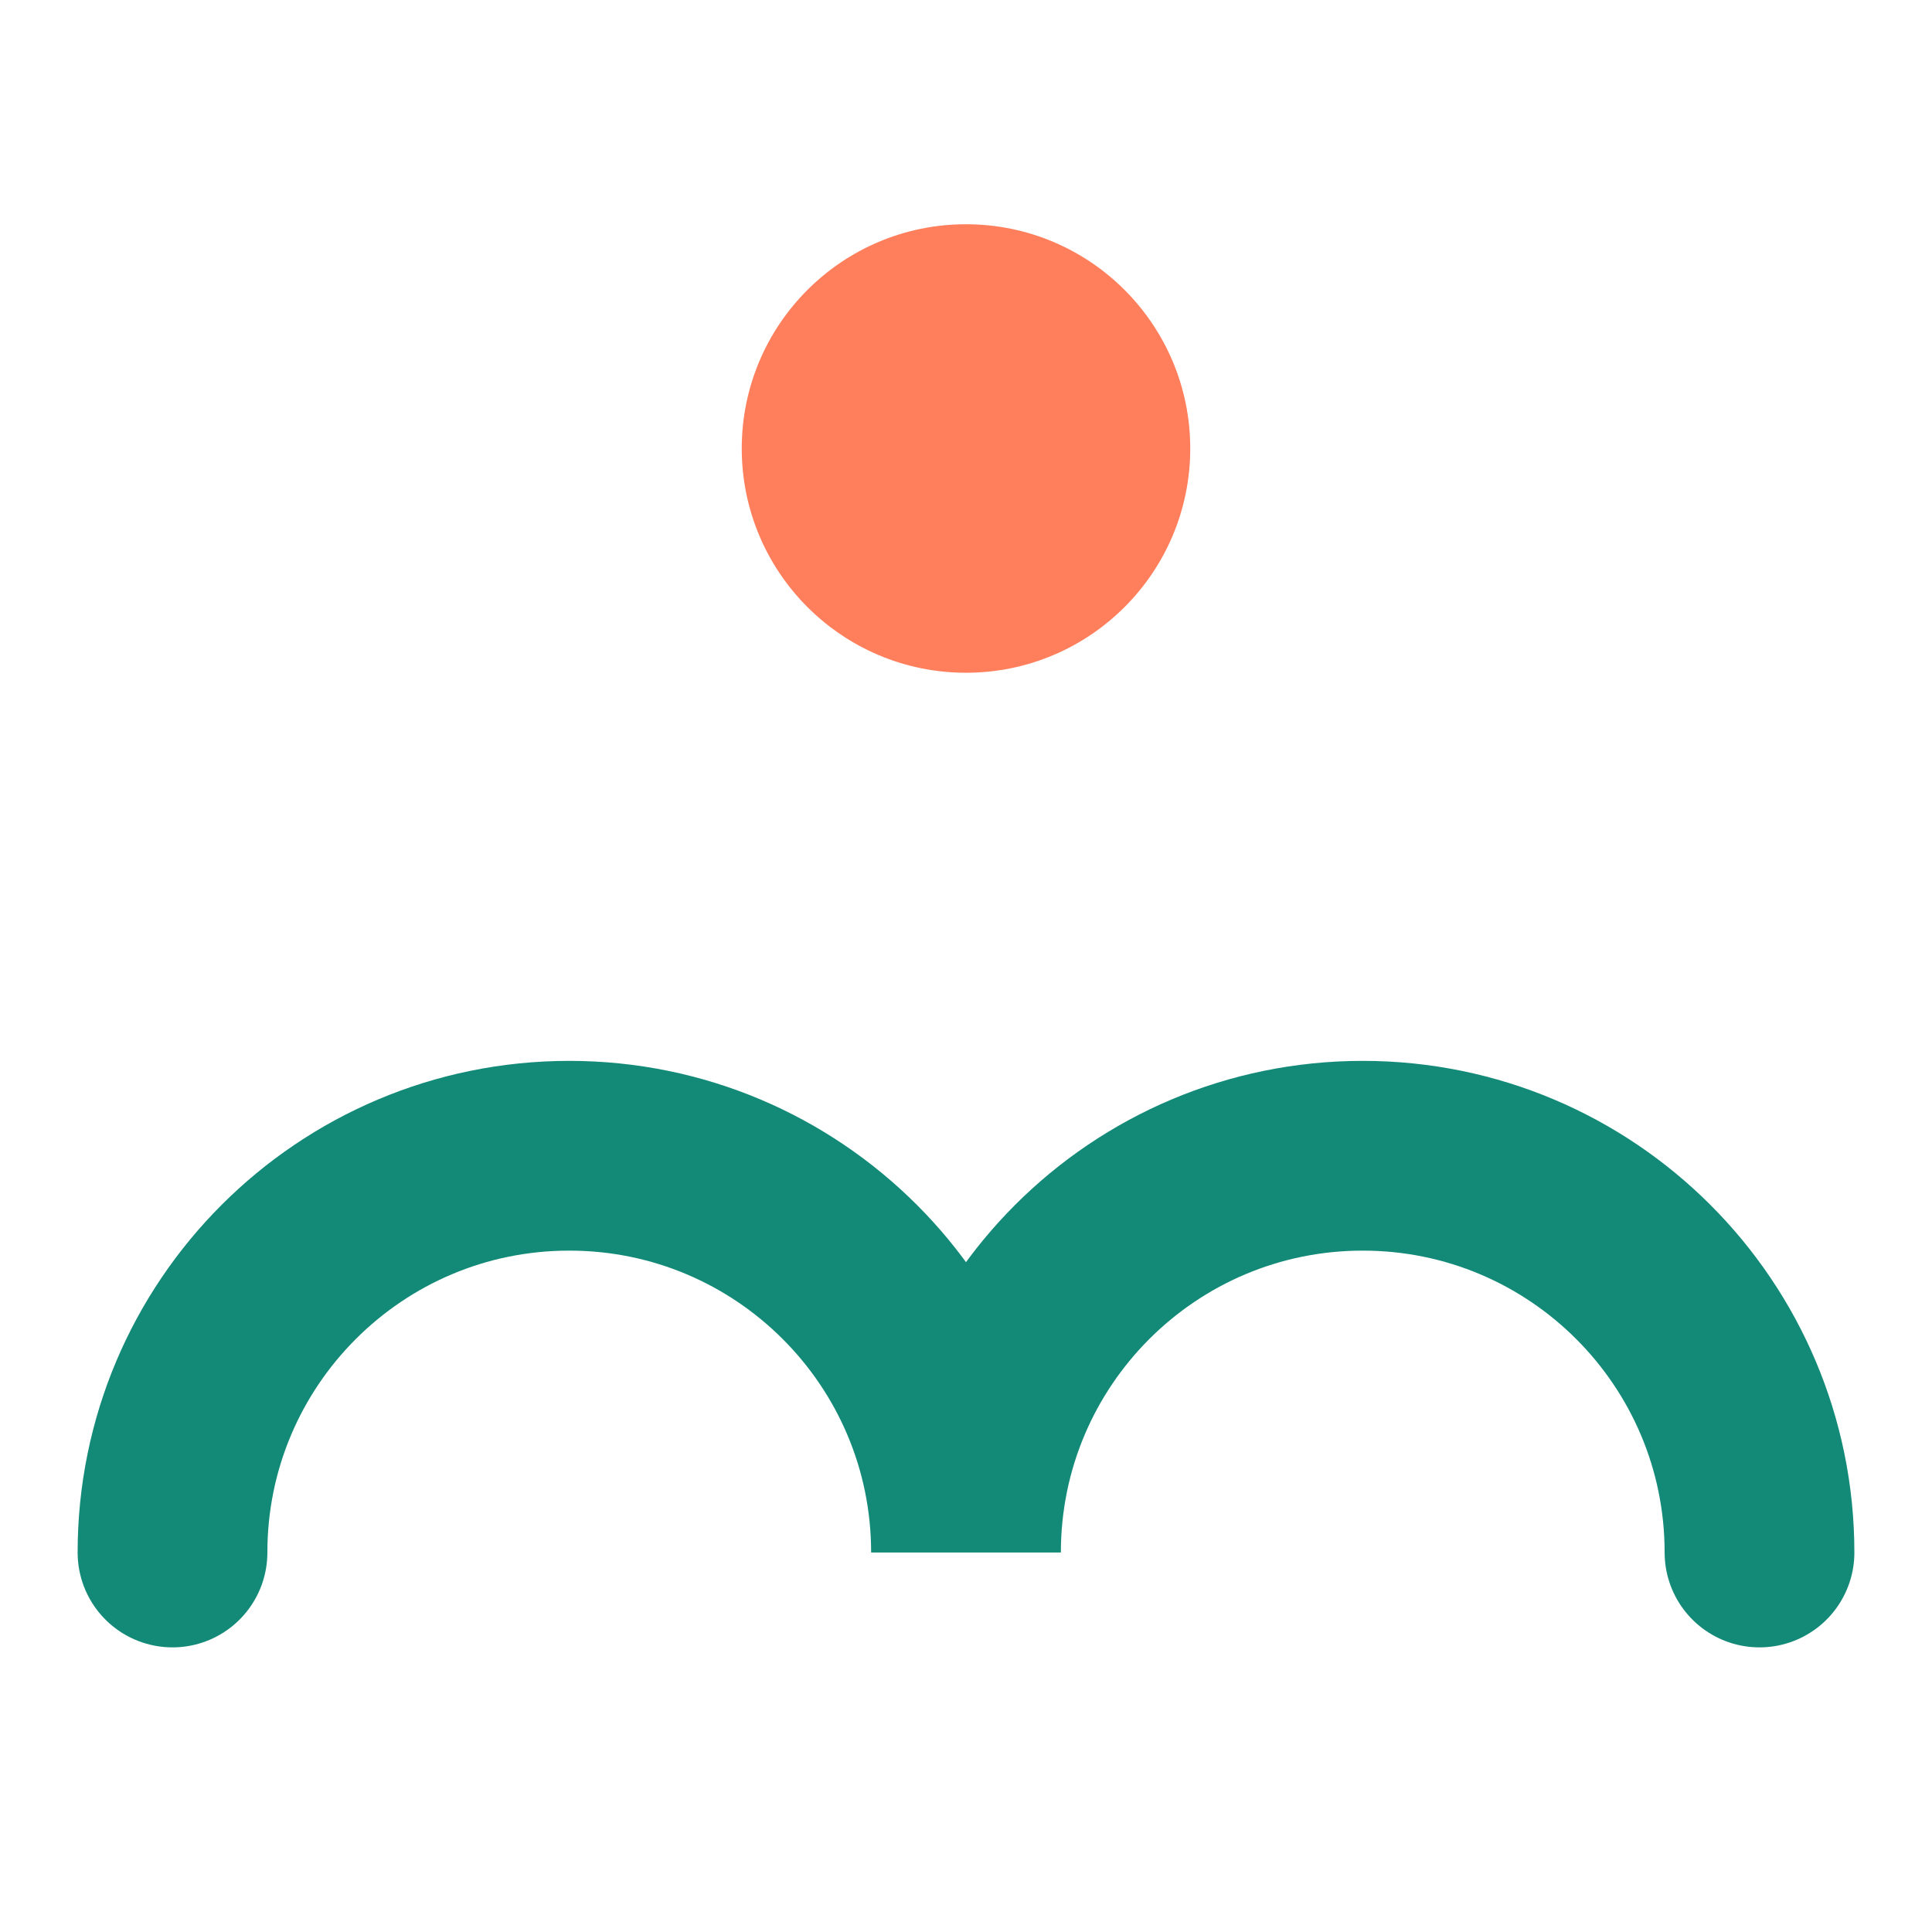
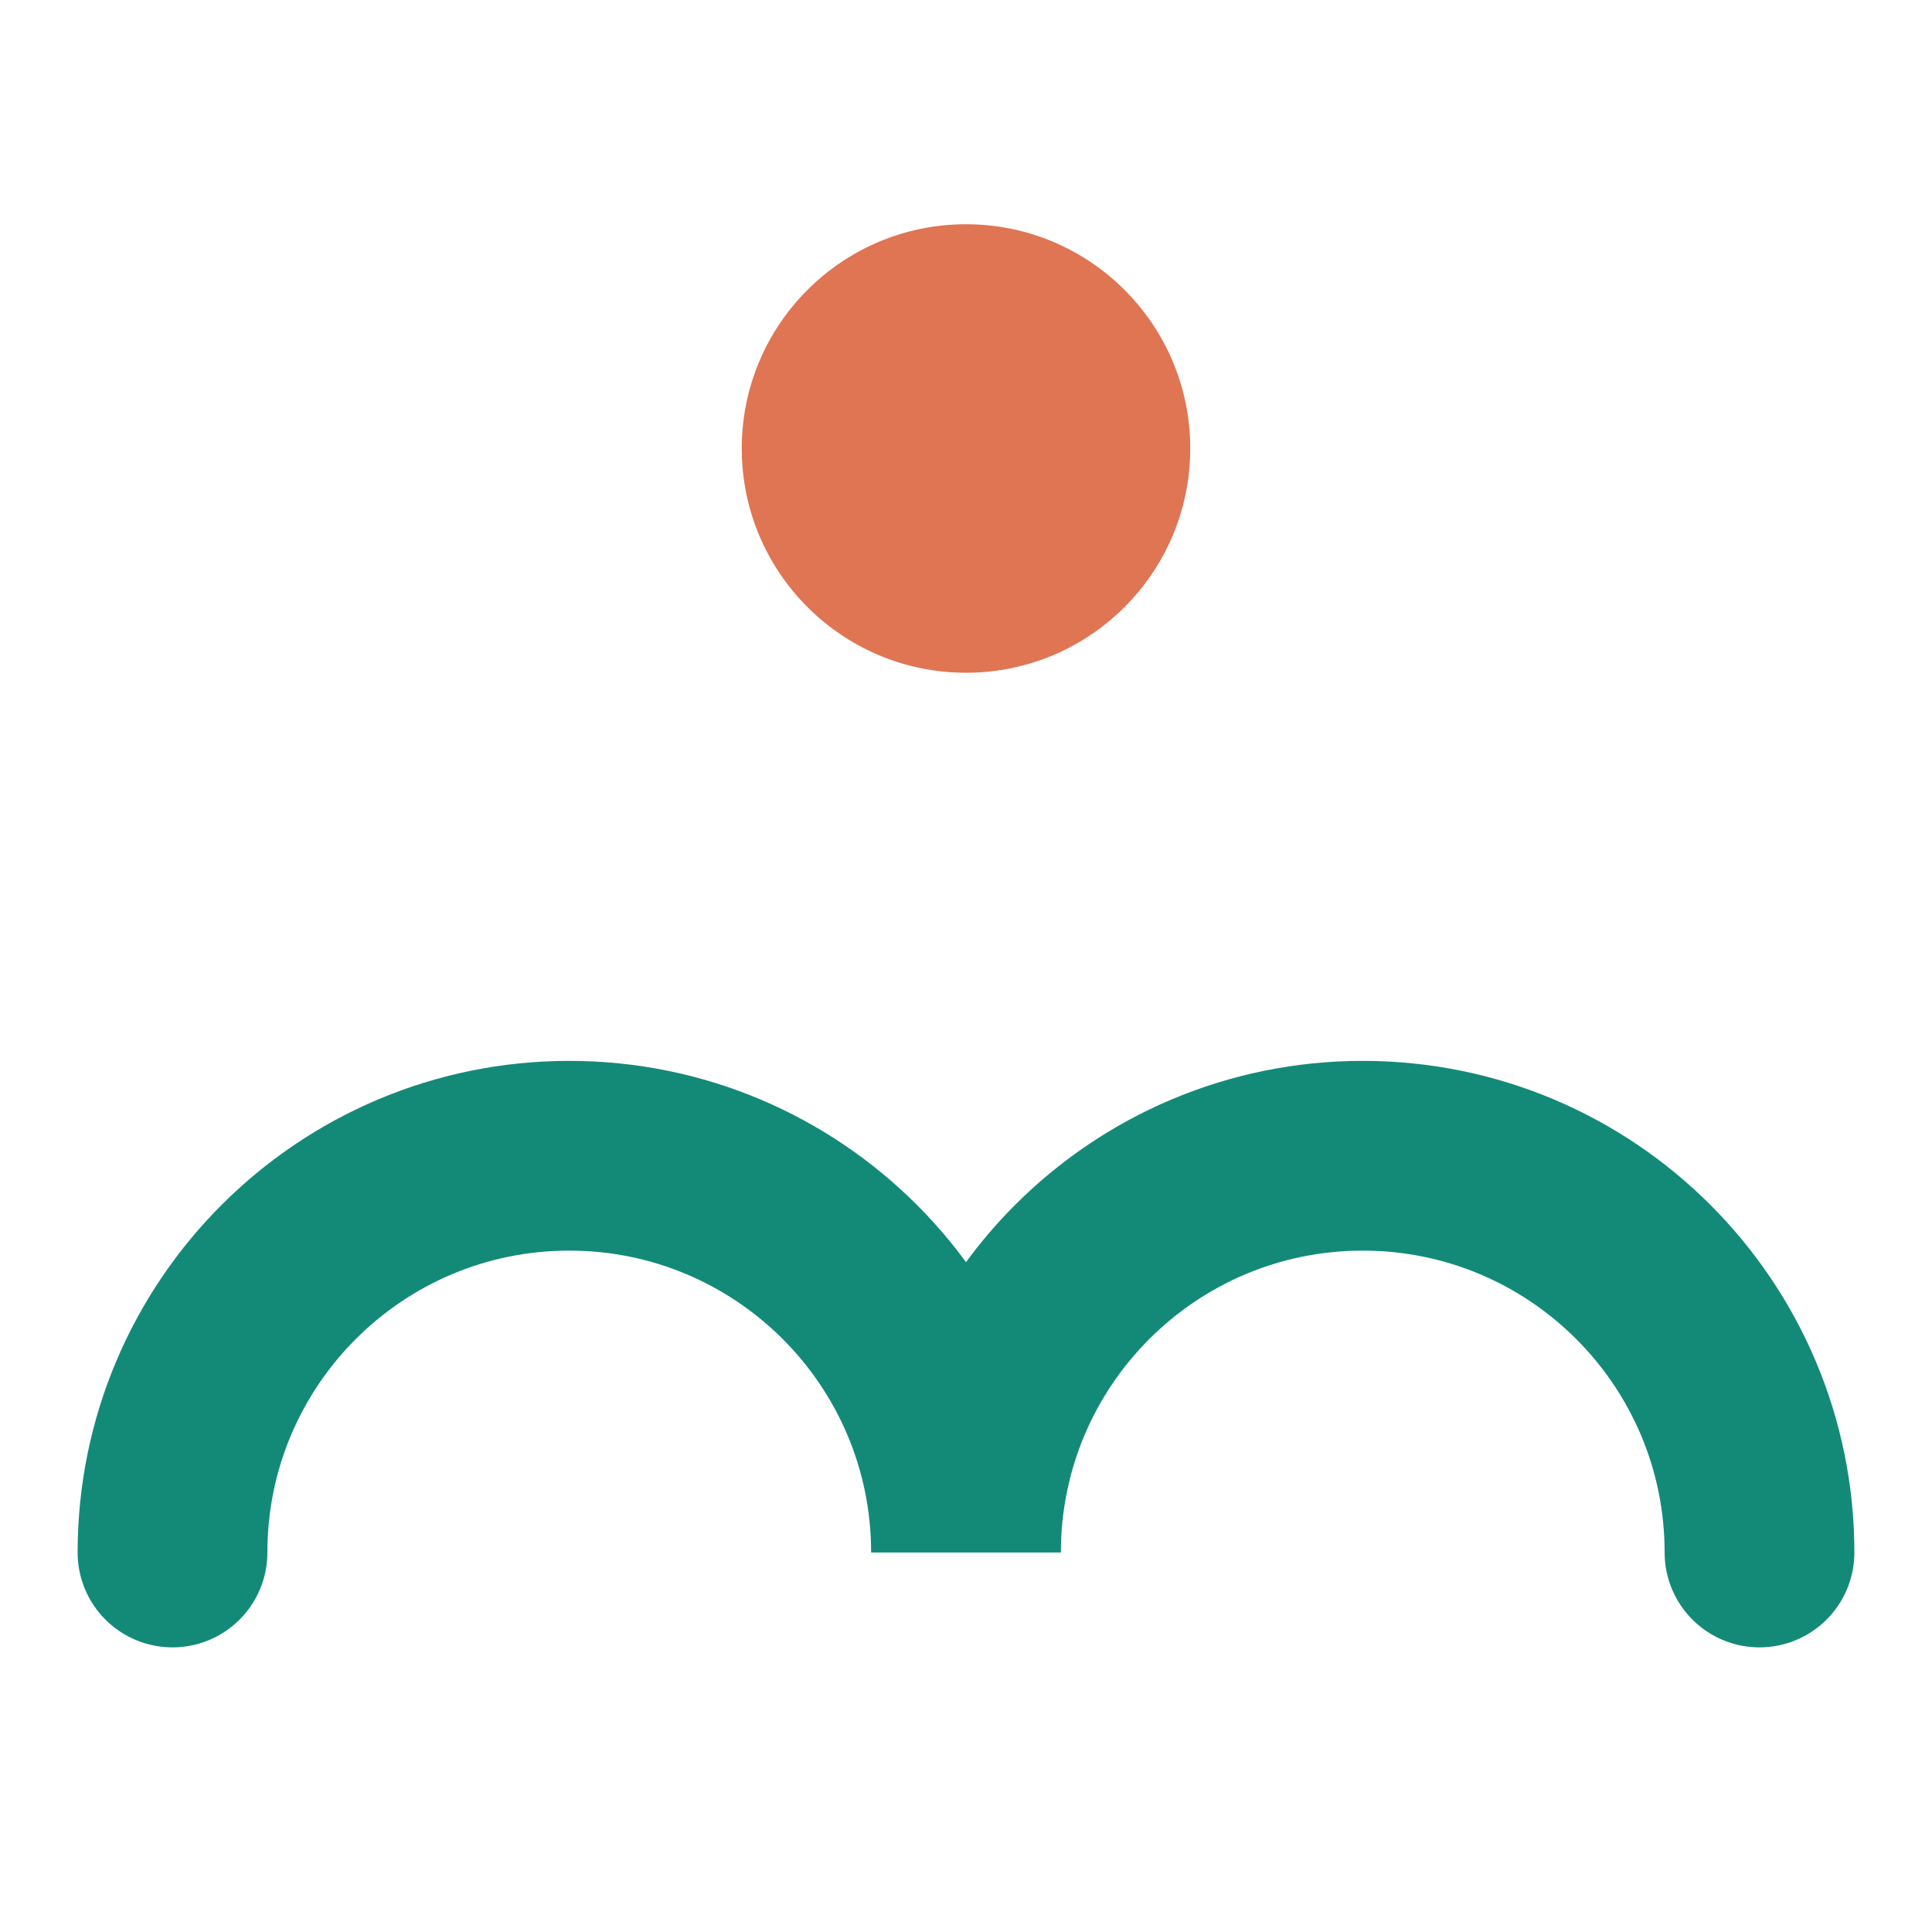
<svg xmlns="http://www.w3.org/2000/svg" viewBox="0 0 56 56" width="56" height="56" role="img" aria-label="Momosini">
-   <circle cx="28" cy="13" r="6.5" fill="#FF7F5C" />
+   <circle cx="28" cy="13" r="6.5" fill="#DF7553" />
  <path d="M5 45 A11.5 11.5 0 0 1 28 45 A11.5 11.5 0 0 1 51 45" fill="none" stroke="#138A78" stroke-width="5.5" stroke-linecap="round" />
</svg>
